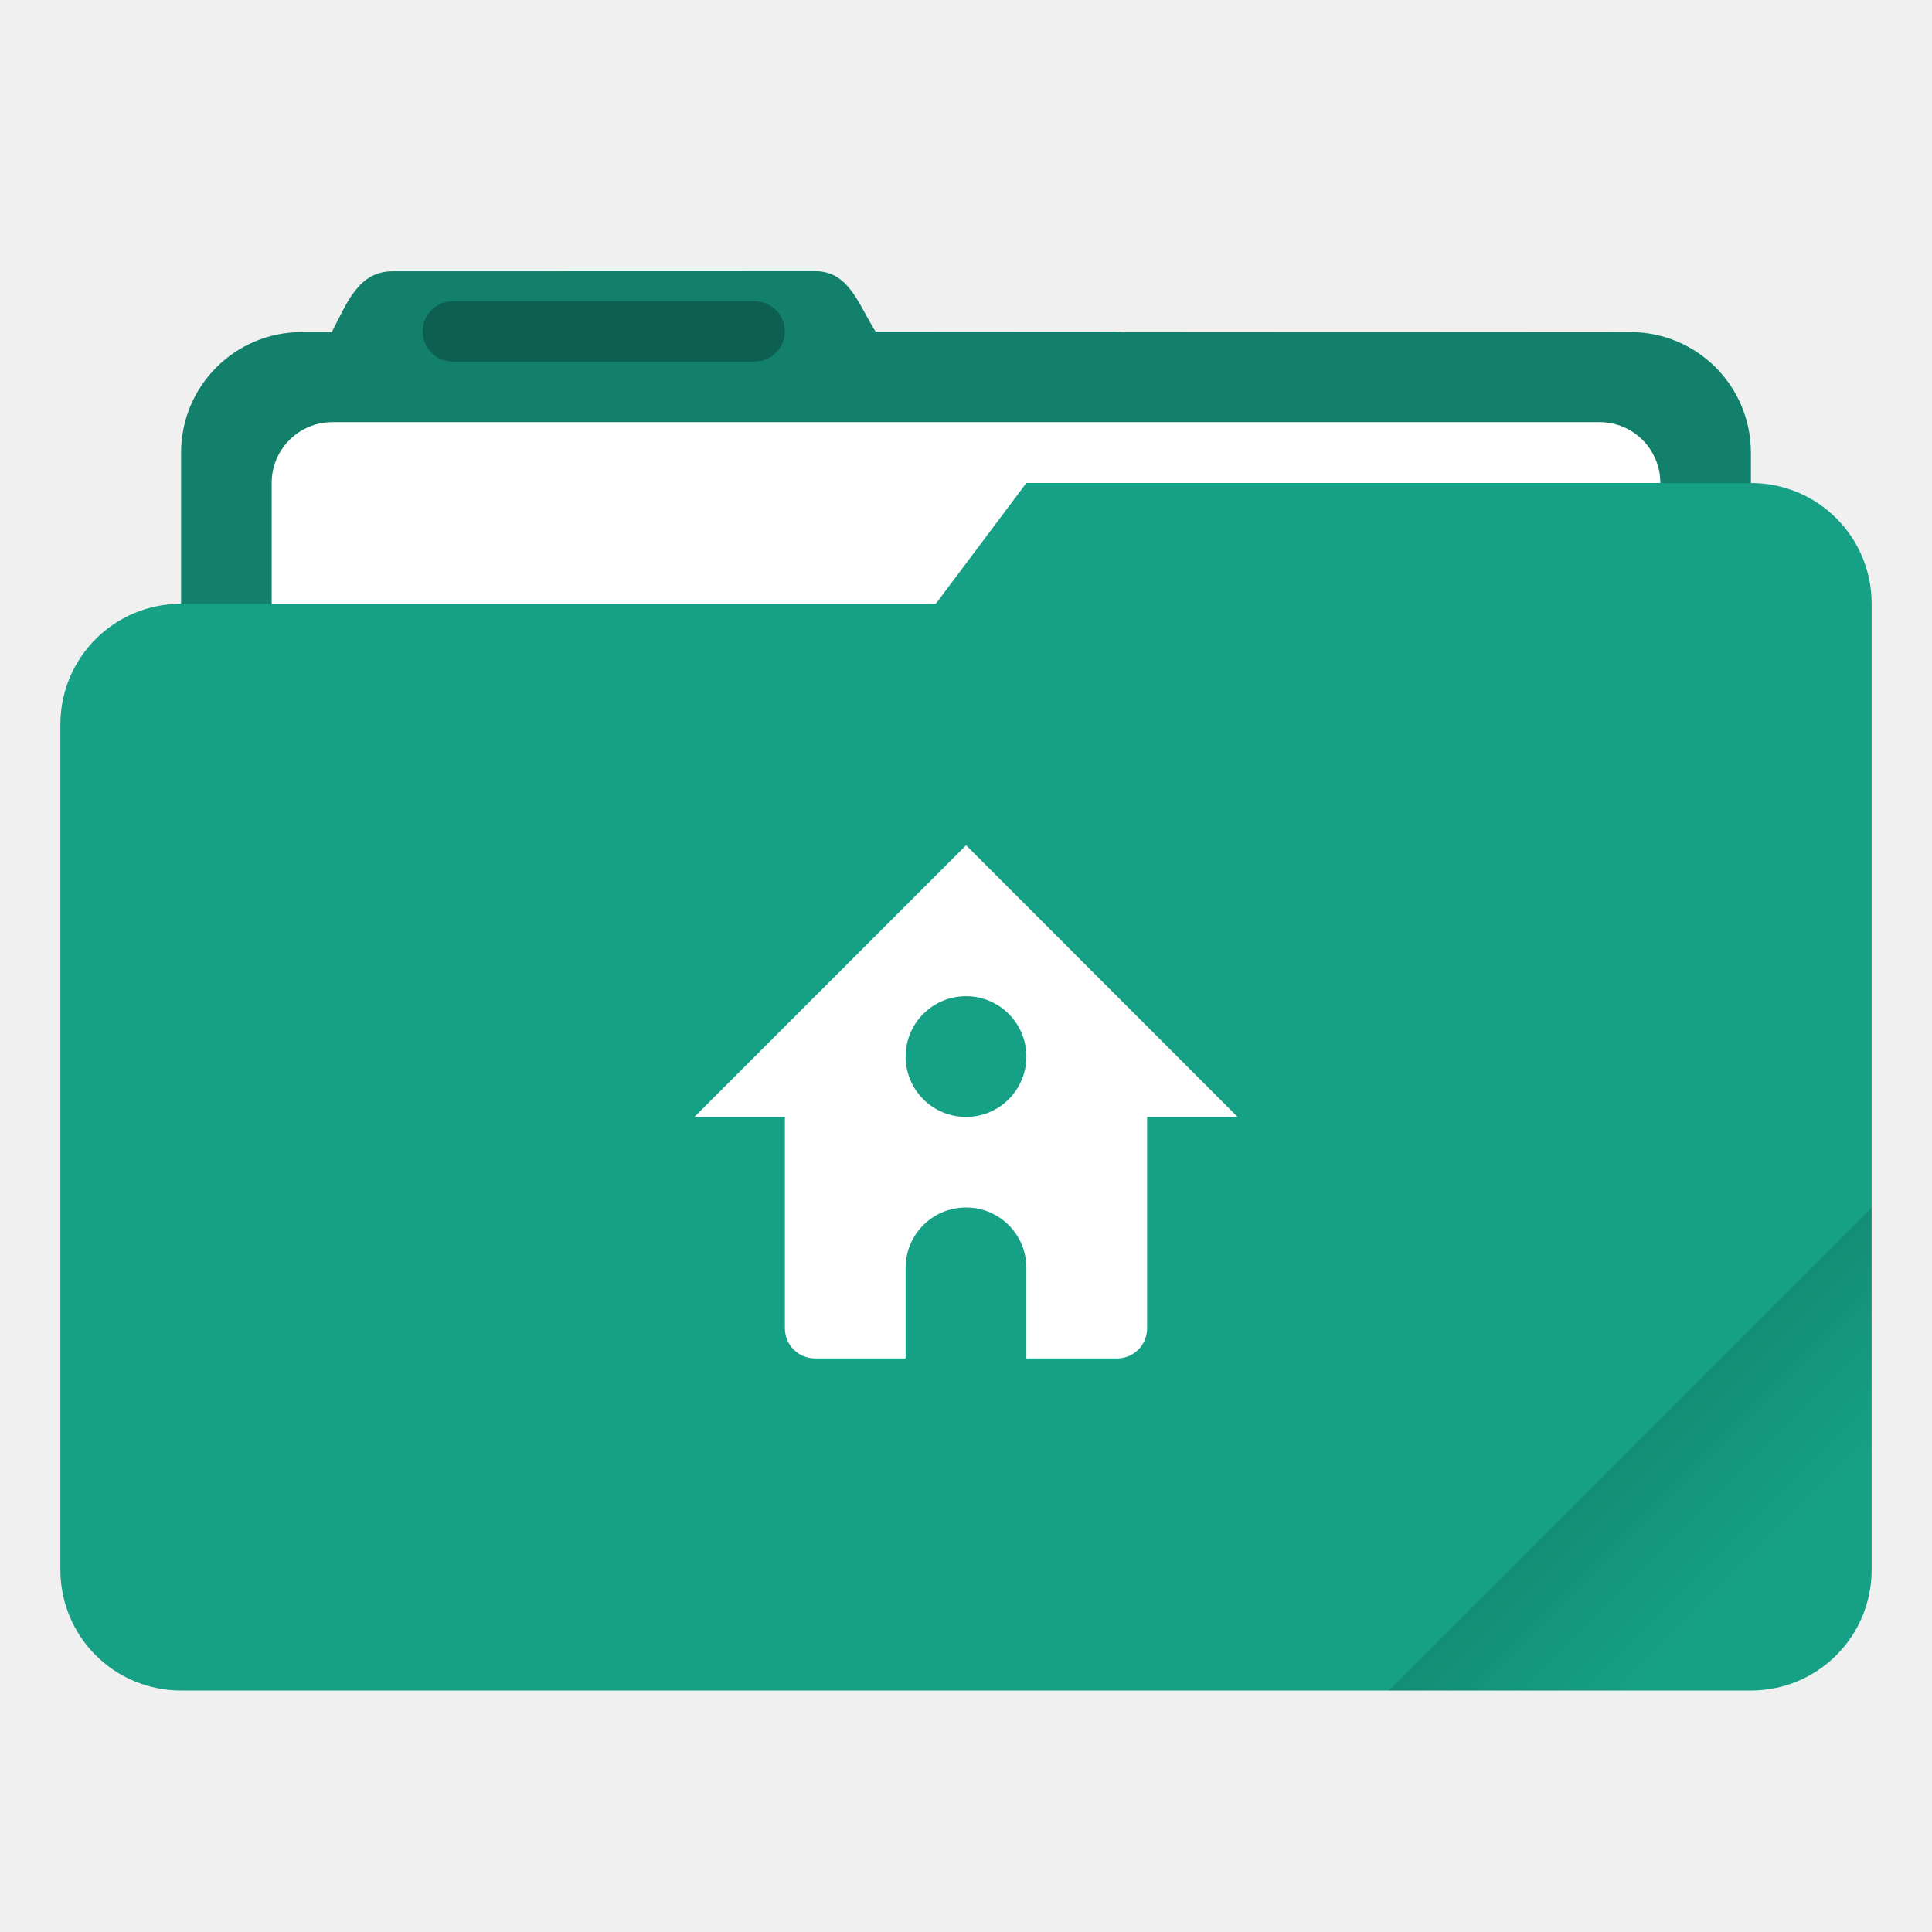
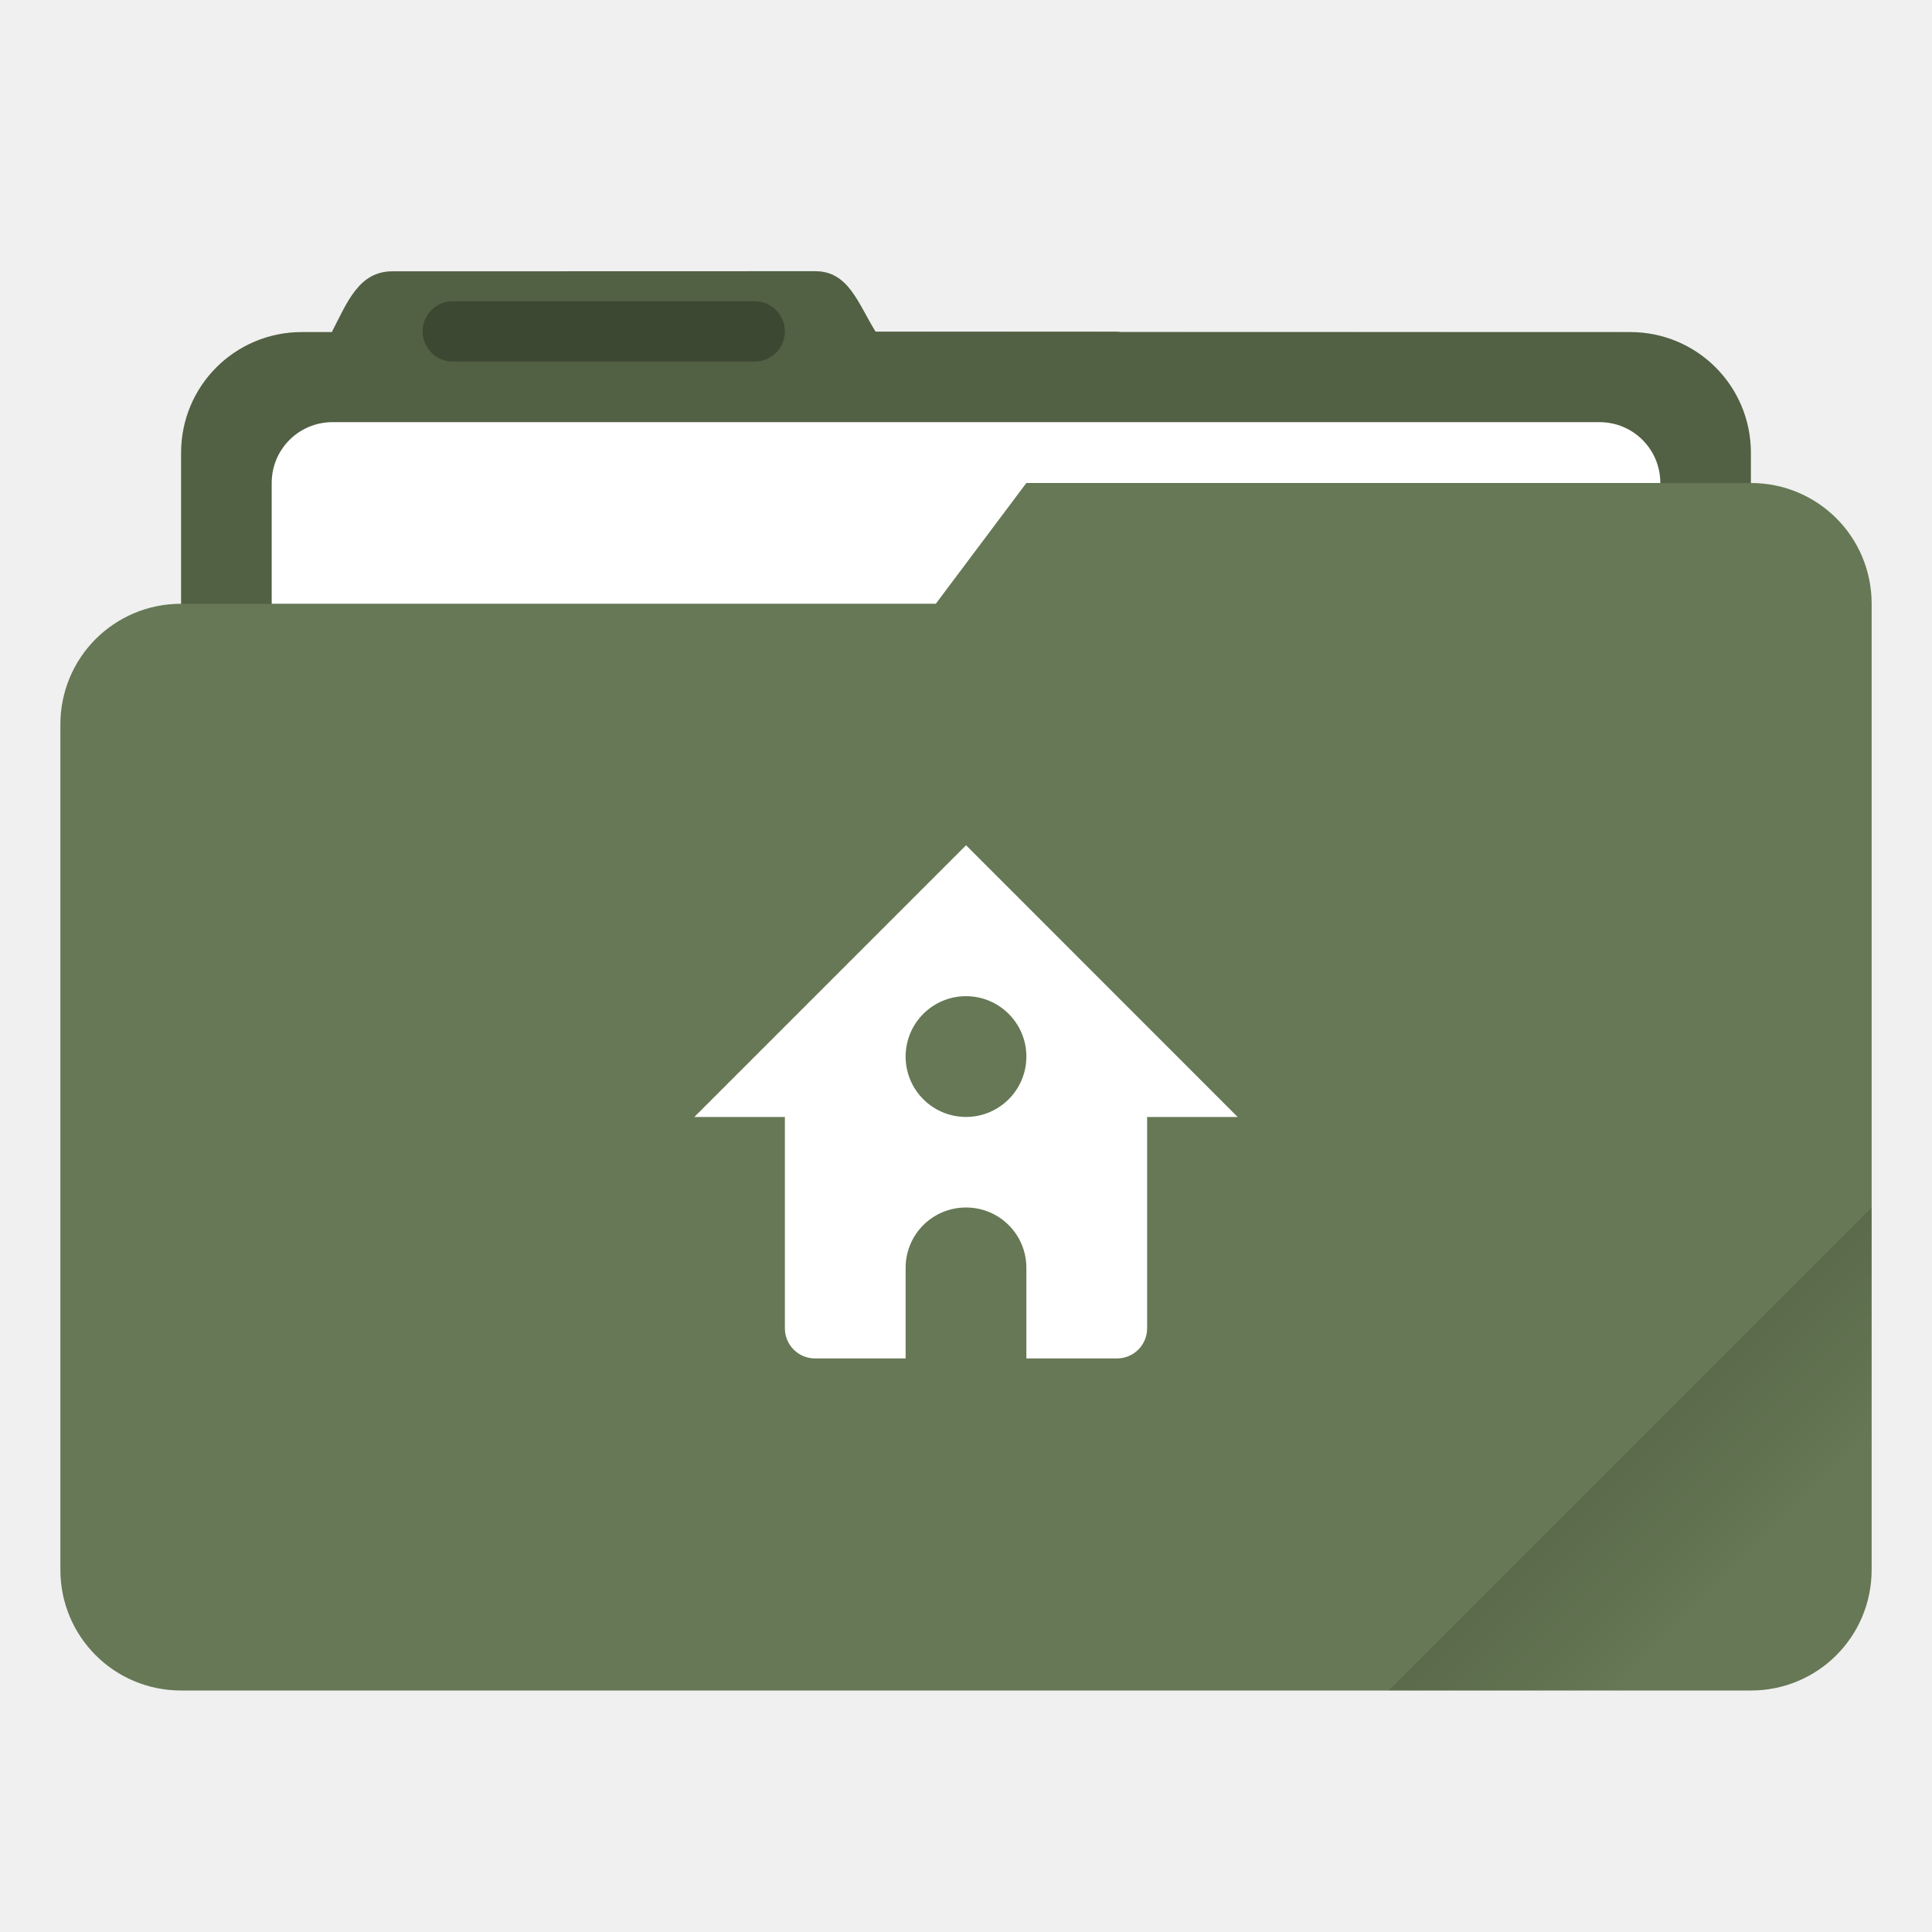
<svg xmlns="http://www.w3.org/2000/svg" width="64" height="64" version="1.1" viewBox="0 0 64 64">
  <defs>
    <style id="current-color-scheme" type="text/css">.ColorScheme-Text {
        color:#333333;
      }
      .ColorScheme-Background{
        color:#ffffff;
      }
      .ColorScheme-Highlight {
-         color:#16a085;
+         color:#667855;
      }</style>
    <linearGradient id="linearGradient892" x1="-197.72" x2="-197.72" y1="263.86" y2="273.76" gradientTransform="rotate(-45,-337.55,-145.8)" gradientUnits="userSpaceOnUse">
      <stop offset="0" />
      <stop stop-opacity="0" offset="1" />
    </linearGradient>
  </defs>
  <g transform="scale(3.7796)">
-     <path class="ColorScheme-Highlight" transform="scale(.26458)" d="m27.002 8.984-14 0.004c-1.11 0-1.493 1.013-2.002 1.998v0.014h-1c-2.216 0-4 1.784-4 4v5c-2.216 0-4 1.784-4 4v28c0 2.216 1.784 4 4 4h52c2.216 0 4-1.784 4-4v-32c0-2.216-1.784-4-4-4v-1c0-2.216-1.784-4-4-4h-16.859c-0.047-0.003-0.092-0.014-0.141-0.014h-7.996c-0.586-0.941-0.891-2.002-2.002-2.002z" fill="#16a085" />
+     <path class="ColorScheme-Highlight" transform="scale(.26458)" d="m27.002 8.984-14 0.004c-1.11 0-1.493 1.013-2.002 1.998v0.014h-1c-2.216 0-4 1.784-4 4v5c-2.216 0-4 1.784-4 4v28c0 2.216 1.784 4 4 4h52c2.216 0 4-1.784 4-4v-32c0-2.216-1.784-4-4-4v-1c0-2.216-1.784-4-4-4h-16.859c-0.047-0.003-0.092-0.014-0.141-0.014h-7.996c-0.586-0.941-0.891-2.002-2.002-2.002z" fill="#667855" />
    <path id="shadow" d="m7.144 2.377-3.704 0.001c-0.294 0-0.395 0.268-0.53 0.529v0.004h-0.265c-0.586 0-1.058 0.472-1.058 1.058v1.323h6.614l0.794-1.058h6.35v-0.265c0-0.586-0.472-1.058-1.058-1.058l-6.613-0.004c-0.155-0.249-0.236-0.53-0.53-0.53z" fill="#000000" opacity=".2" />
    <path transform="scale(.26458)" d="m11.016 13.984c-1.117 0-2.016 0.899-2.016 2.016v4h22l3-4h21c0-1.117-0.899-2.016-2.016-2.016h-41.969z" fill="#ffffff" />
    <rect x="3.704" y="2.64" width="3.175" height=".529" rx=".265" ry=".265" opacity=".25" />
    <path transform="scale(.26458)" d="m62 40-16 16h12c2.216 0 4-1.784 4-4z" fill="url(#linearGradient892)" opacity=".2" style="fill:url(#linearGradient892)" />
  </g>
  <path class="ColorScheme-Background" d="m32.002 28-9.002 9.002h3v6.998c0 0.554 0.446 1 1 1h3v-3c0-1.108 0.892-2 2-2s2 0.892 2 2v3h3c0.554 0 1-0.446 1-1v-6.998h3l-8.998-9.002zm-0.002 5a2 2 0 0 1 2 2 2 2 0 0 1-2 2 2 2 0 0 1-2-2 2 2 0 0 1 2-2z" fill="#ffffff" />
</svg>
